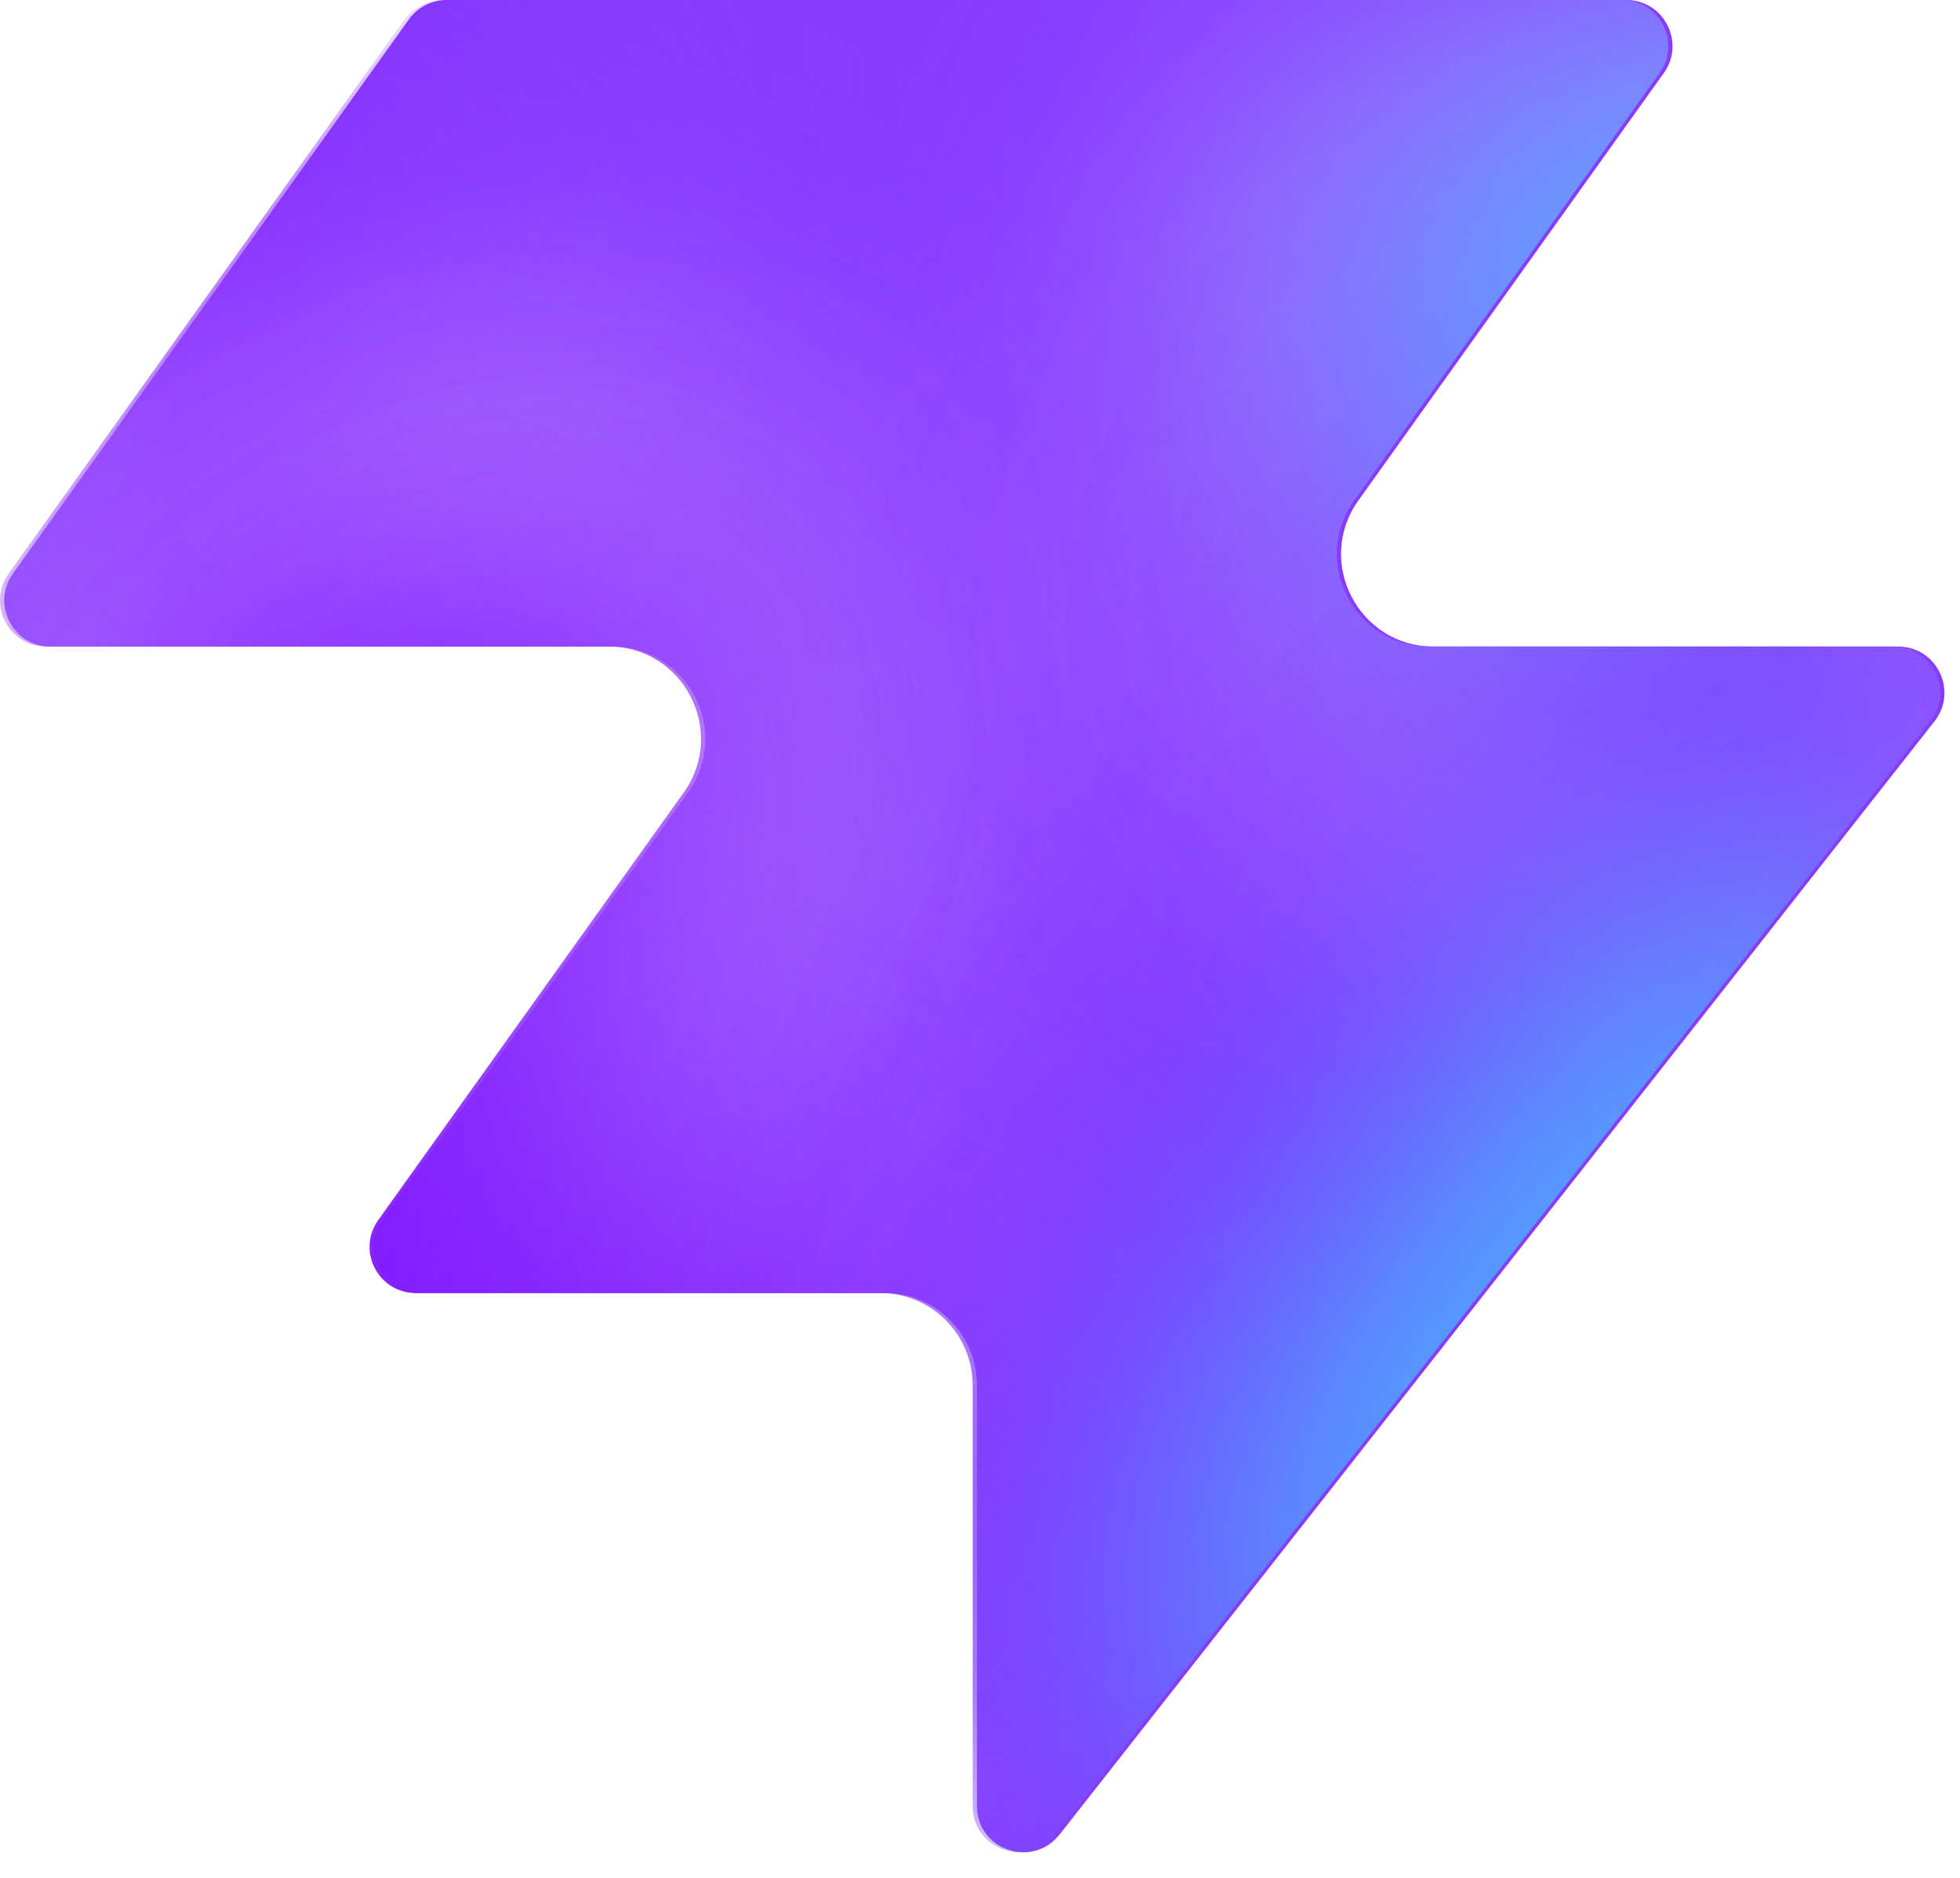
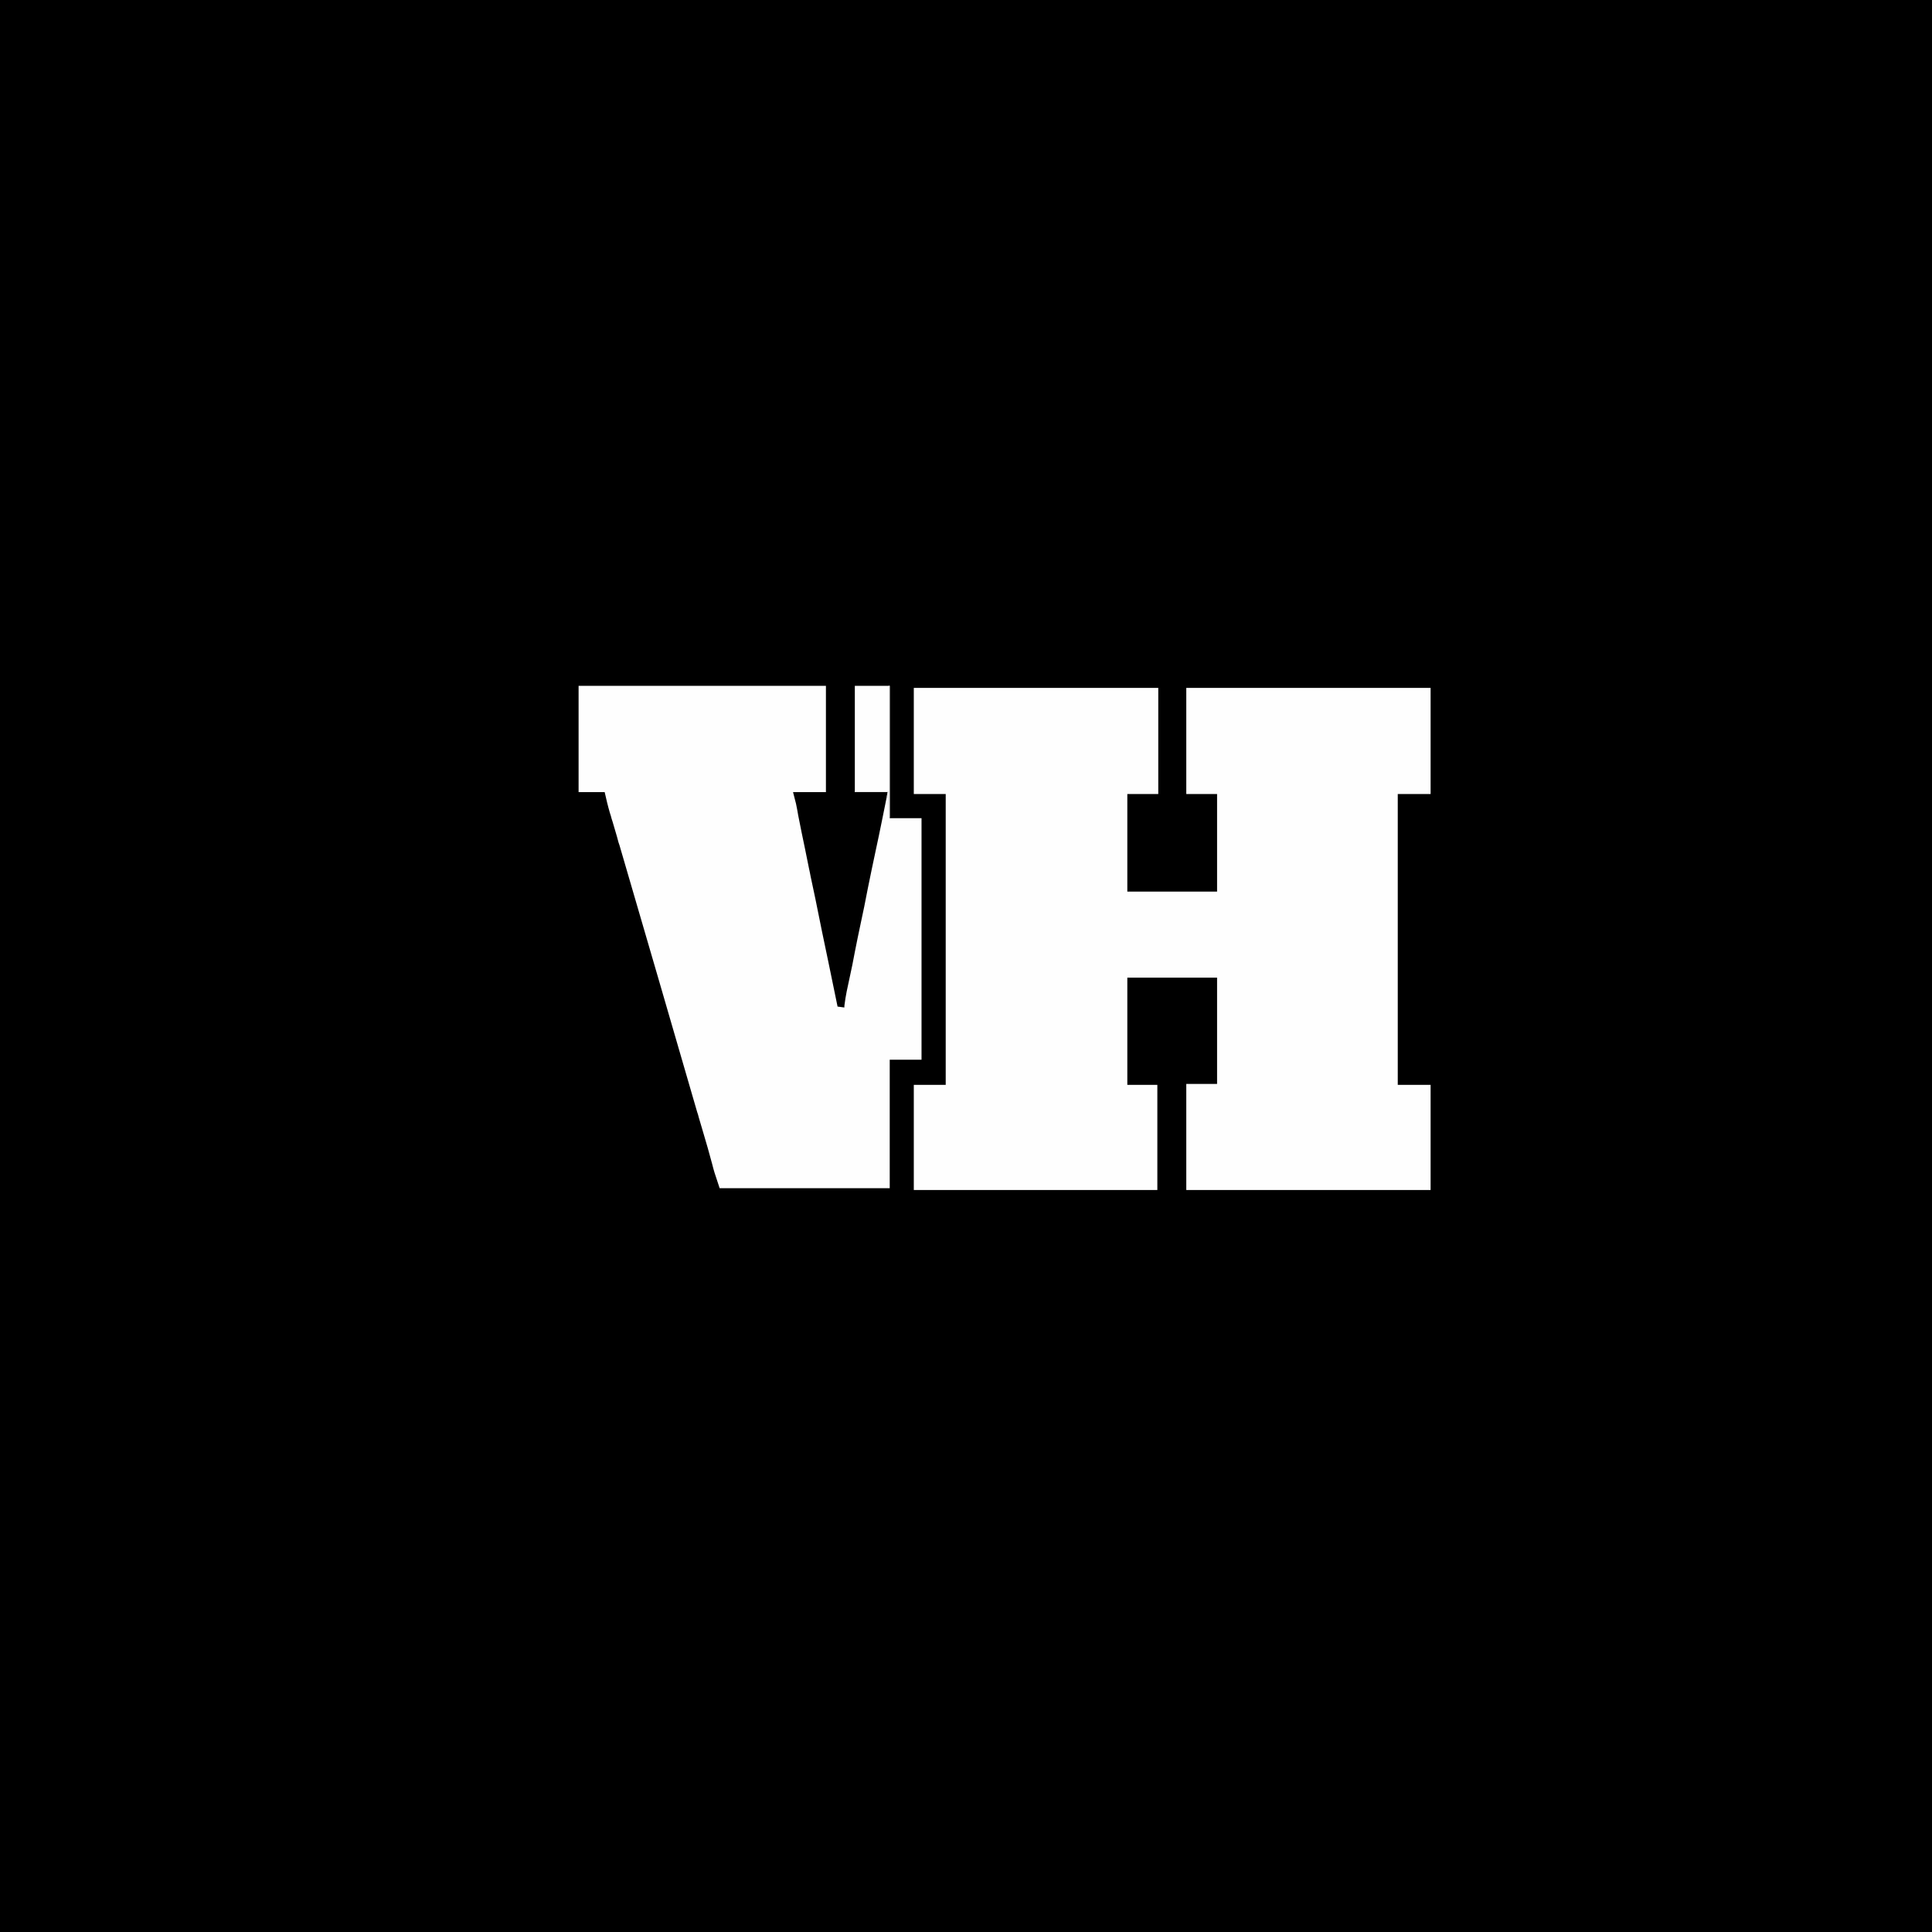
- <svg xmlns="http://www.w3.org/2000/svg" width="48" height="46" fill="none" viewBox="0 0 48 46">
-   <path fill="#863bff" d="M25.946 44.938c-.664.845-2.021.375-2.021-.698V33.937a2.26 2.26 0 0 0-2.262-2.262H10.287c-.92 0-1.456-1.04-.92-1.788l7.48-10.471c1.07-1.497 0-3.578-1.842-3.578H1.237c-.92 0-1.456-1.04-.92-1.788L10.013.474c.214-.297.556-.474.92-.474h28.894c.92 0 1.456 1.04.92 1.788l-7.48 10.471c-1.07 1.498 0 3.579 1.842 3.579h11.377c.943 0 1.473 1.088.89 1.83L25.947 44.94z" style="fill:#863bff;fill:color(display-p3 .525 .23 1);fill-opacity:1" />
-   <mask id="a" width="48" height="46" x="0" y="0" maskUnits="userSpaceOnUse" style="mask-type:alpha">
-     <path fill="#000" d="M25.842 44.938c-.664.844-2.021.375-2.021-.698V33.937a2.26 2.26 0 0 0-2.262-2.262H10.183c-.92 0-1.456-1.04-.92-1.788l7.48-10.471c1.07-1.498 0-3.579-1.842-3.579H1.133c-.92 0-1.456-1.04-.92-1.787L9.91.473c.214-.297.556-.474.92-.474h28.894c.92 0 1.456 1.04.92 1.788l-7.48 10.471c-1.07 1.498 0 3.578 1.842 3.578h11.377c.943 0 1.473 1.088.89 1.832L25.843 44.94z" style="fill:#000;fill-opacity:1" />
-   </mask>
-   <g mask="url(#a)">
-     <g filter="url(#b)">
-       <ellipse cx="5.508" cy="14.704" fill="#ede6ff" rx="5.508" ry="14.704" style="fill:#ede6ff;fill:color(display-p3 .927 .903 1);fill-opacity:1" transform="matrix(.00324 1 1 -.00324 -4.47 31.516)" />
-     </g>
-     <g filter="url(#c)">
-       <ellipse cx="10.399" cy="29.851" fill="#ede6ff" rx="10.399" ry="29.851" style="fill:#ede6ff;fill:color(display-p3 .927 .903 1);fill-opacity:1" transform="matrix(.00324 1 1 -.00324 -39.328 7.883)" />
-     </g>
-     <g filter="url(#d)">
-       <ellipse cx="5.508" cy="30.487" fill="#7e14ff" rx="5.508" ry="30.487" style="fill:#7e14ff;fill:color(display-p3 .492 .077 1);fill-opacity:1" transform="rotate(89.814 -25.913 -14.639)scale(1 -1)" />
-     </g>
-     <g filter="url(#e)">
-       <ellipse cx="5.508" cy="30.599" fill="#7e14ff" rx="5.508" ry="30.599" style="fill:#7e14ff;fill:color(display-p3 .492 .077 1);fill-opacity:1" transform="rotate(89.814 -32.644 -3.334)scale(1 -1)" />
-     </g>
-     <g filter="url(#f)">
-       <ellipse cx="5.508" cy="30.599" fill="#7e14ff" rx="5.508" ry="30.599" style="fill:#7e14ff;fill:color(display-p3 .492 .077 1);fill-opacity:1" transform="matrix(.00324 1 1 -.00324 -34.34 30.47)" />
-     </g>
-     <g filter="url(#g)">
-       <ellipse cx="14.072" cy="22.078" fill="#ede6ff" rx="14.072" ry="22.078" style="fill:#ede6ff;fill:color(display-p3 .927 .903 1);fill-opacity:1" transform="rotate(93.35 24.506 48.493)scale(-1 1)" />
-     </g>
-     <g filter="url(#h)">
-       <ellipse cx="3.47" cy="21.501" fill="#7e14ff" rx="3.47" ry="21.501" style="fill:#7e14ff;fill:color(display-p3 .492 .077 1);fill-opacity:1" transform="rotate(89.009 28.708 47.59)scale(-1 1)" />
-     </g>
-     <g filter="url(#i)">
-       <ellipse cx="3.47" cy="21.501" fill="#7e14ff" rx="3.47" ry="21.501" style="fill:#7e14ff;fill:color(display-p3 .492 .077 1);fill-opacity:1" transform="rotate(89.009 28.708 47.59)scale(-1 1)" />
-     </g>
-     <g filter="url(#j)">
-       <ellipse cx=".387" cy="8.972" fill="#7e14ff" rx="4.407" ry="29.108" style="fill:#7e14ff;fill:color(display-p3 .492 .077 1);fill-opacity:1" transform="rotate(39.51 .387 8.972)" />
-     </g>
-     <g filter="url(#k)">
-       <ellipse cx="47.523" cy="-6.092" fill="#7e14ff" rx="4.407" ry="29.108" style="fill:#7e14ff;fill:color(display-p3 .492 .077 1);fill-opacity:1" transform="rotate(37.892 47.523 -6.092)" />
-     </g>
-     <g filter="url(#l)">
-       <ellipse cx="41.412" cy="6.333" fill="#47bfff" rx="5.971" ry="9.665" style="fill:#47bfff;fill:color(display-p3 .28 .748 1);fill-opacity:1" transform="rotate(37.892 41.412 6.333)" />
-     </g>
-     <g filter="url(#m)">
-       <ellipse cx="-1.879" cy="38.332" fill="#7e14ff" rx="4.407" ry="29.108" style="fill:#7e14ff;fill:color(display-p3 .492 .077 1);fill-opacity:1" transform="rotate(37.892 -1.88 38.332)" />
-     </g>
-     <g filter="url(#n)">
-       <ellipse cx="-1.879" cy="38.332" fill="#7e14ff" rx="4.407" ry="29.108" style="fill:#7e14ff;fill:color(display-p3 .492 .077 1);fill-opacity:1" transform="rotate(37.892 -1.88 38.332)" />
-     </g>
-     <g filter="url(#o)">
-       <ellipse cx="35.651" cy="29.907" fill="#7e14ff" rx="4.407" ry="29.108" style="fill:#7e14ff;fill:color(display-p3 .492 .077 1);fill-opacity:1" transform="rotate(37.892 35.651 29.907)" />
-     </g>
-     <g filter="url(#p)">
-       <ellipse cx="38.418" cy="32.4" fill="#47bfff" rx="5.971" ry="15.297" style="fill:#47bfff;fill:color(display-p3 .28 .748 1);fill-opacity:1" transform="rotate(37.892 38.418 32.4)" />
-     </g>
+ <svg xmlns="http://www.w3.org/2000/svg" width="48px" height="48px" viewBox="0 0 48 48" version="1.1">
+   <g id="surface1">
+     <path style=" stroke:none;fill-rule:nonzero;fill:rgb(0%,0%,0%);fill-opacity:1;" d="M 0 0 C 15.84 0 31.68 0 48 0 C 48 15.84 48 31.68 48 48 C 32.16 48 16.32 48 0 48 C 0 32.16 0 16.32 0 0 Z M 0 0 " />
+     <path style=" stroke:none;fill-rule:nonzero;fill:rgb(99.608%,99.608%,99.608%);fill-opacity:1;" d="M 22.703 17.09 C 24.707 17.09 26.711 17.09 28.777 17.09 C 28.777 17.961 28.777 18.832 28.777 19.727 C 28.523 19.727 28.27 19.727 28.008 19.727 C 28.008 20.527 28.008 21.328 28.008 22.152 C 28.746 22.152 29.48 22.152 30.238 22.152 C 30.238 21.352 30.238 20.551 30.238 19.727 C 29.988 19.727 29.734 19.727 29.473 19.727 C 29.473 18.855 29.473 17.984 29.473 17.09 C 31.477 17.09 33.48 17.09 35.543 17.09 C 35.543 17.961 35.543 18.832 35.543 19.727 C 35.273 19.727 35.004 19.727 34.727 19.727 C 34.727 22.113 34.727 24.496 34.727 26.953 C 34.996 26.953 35.266 26.953 35.543 26.953 C 35.543 27.816 35.543 28.68 35.543 29.566 C 33.539 29.566 31.535 29.566 29.473 29.566 C 29.473 28.695 29.473 27.824 29.473 26.93 C 29.727 26.93 29.98 26.93 30.238 26.93 C 30.238 26.059 30.238 25.188 30.238 24.289 C 29.504 24.289 28.766 24.289 28.008 24.289 C 28.008 25.168 28.008 26.047 28.008 26.953 C 28.254 26.953 28.5 26.953 28.754 26.953 C 28.754 27.816 28.754 28.68 28.754 29.566 C 26.758 29.566 24.762 29.566 22.703 29.566 C 22.703 28.703 22.703 27.84 22.703 26.953 C 22.965 26.953 23.227 26.953 23.496 26.953 C 23.496 24.566 23.496 22.184 23.496 19.727 C 23.234 19.727 22.973 19.727 22.703 19.727 C 22.703 18.855 22.703 17.984 22.703 17.09 Z M 22.703 17.09 " />
+     <path style=" stroke:none;fill-rule:nonzero;fill:rgb(99.608%,99.608%,99.608%);fill-opacity:1;" d="M 14.375 17.039 C 16.402 17.039 18.43 17.039 20.52 17.039 C 20.52 17.91 20.52 18.781 20.52 19.68 C 20.25 19.68 19.98 19.68 19.703 19.68 C 19.727 19.773 19.75 19.871 19.777 19.969 C 19.797 20.066 19.816 20.164 19.832 20.262 C 19.887 20.539 19.941 20.812 20 21.086 C 20.031 21.246 20.066 21.406 20.098 21.57 C 20.113 21.641 20.129 21.711 20.141 21.781 C 20.145 21.797 20.148 21.812 20.152 21.832 C 20.188 22 20.223 22.164 20.258 22.332 C 20.312 22.602 20.367 22.871 20.422 23.141 C 20.477 23.402 20.531 23.664 20.586 23.926 C 20.66 24.289 20.734 24.648 20.809 25.008 C 20.863 25.016 20.918 25.023 20.977 25.031 C 20.98 25.004 20.98 25.004 20.98 24.977 C 21.008 24.742 21.059 24.516 21.109 24.289 C 21.156 24.078 21.199 23.867 21.238 23.652 C 21.285 23.422 21.328 23.195 21.379 22.965 C 21.445 22.668 21.504 22.367 21.562 22.066 C 21.625 21.754 21.691 21.438 21.758 21.125 C 21.863 20.645 21.957 20.16 22.055 19.68 C 21.785 19.68 21.516 19.68 21.238 19.68 C 21.238 18.809 21.238 17.938 21.238 17.039 C 21.523 17.039 21.809 17.039 22.105 17.039 C 22.105 18.125 22.105 19.211 22.105 20.328 C 22.367 20.328 22.625 20.328 22.895 20.328 C 22.895 22.309 22.895 24.289 22.895 26.328 C 22.633 26.328 22.375 26.328 22.105 26.328 C 22.105 27.383 22.105 28.434 22.105 29.52 C 20.711 29.52 19.316 29.52 17.879 29.52 C 17.742 29.109 17.742 29.109 17.691 28.91 C 17.621 28.648 17.547 28.387 17.469 28.129 C 17.434 28.008 17.398 27.887 17.363 27.77 C 17.352 27.719 17.336 27.672 17.32 27.625 C 16.68 25.414 16.035 23.207 15.391 21 C 15.383 20.977 15.375 20.953 15.367 20.93 C 15.355 20.879 15.34 20.832 15.328 20.785 C 15.293 20.66 15.254 20.539 15.219 20.414 C 15.211 20.391 15.203 20.363 15.195 20.34 C 15.184 20.289 15.168 20.242 15.152 20.195 C 15.102 20.023 15.062 19.855 15.023 19.68 C 14.809 19.68 14.598 19.68 14.375 19.68 C 14.375 18.809 14.375 17.938 14.375 17.039 Z M 14.375 17.039 " />
+     <path style=" stroke:none;fill-rule:nonzero;fill:rgb(91.373%,91.373%,91.373%);fill-opacity:1;" d="M 22.078 17.039 C 22.09 17.039 22.098 17.039 22.105 17.039 C 22.105 18.117 22.105 19.195 22.105 20.305 C 22.098 20.305 22.09 20.305 22.078 20.305 C 22.078 20.258 22.078 20.258 22.074 20.211 C 22.074 20.172 22.07 20.133 22.07 20.094 C 22.07 20.074 22.066 20.055 22.066 20.035 C 22.066 20.016 22.066 19.996 22.062 19.977 C 22.062 19.949 22.062 19.949 22.062 19.922 C 22.059 19.871 22.059 19.871 22.043 19.824 C 22.031 19.777 22.031 19.777 22.055 19.68 C 21.785 19.68 21.516 19.68 21.238 19.68 C 21.238 19.672 21.238 19.664 21.238 19.656 C 21.516 19.656 21.793 19.656 22.078 19.656 C 22.078 18.793 22.078 17.93 22.078 17.039 Z M 22.078 17.039 " />
  </g>
-   <defs>
-     <filter id="b" width="60.045" height="41.654" x="-19.77" y="16.149" color-interpolation-filters="sRGB" filterUnits="userSpaceOnUse">
-       <feFlood flood-opacity="0" result="BackgroundImageFix" />
-       <feBlend in="SourceGraphic" in2="BackgroundImageFix" result="shape" />
-       <feGaussianBlur result="effect1_foregroundBlur_2002_17158" stdDeviation="7.659" />
-     </filter>
-     <filter id="c" width="90.34" height="51.437" x="-54.613" y="-7.533" color-interpolation-filters="sRGB" filterUnits="userSpaceOnUse">
-       <feFlood flood-opacity="0" result="BackgroundImageFix" />
-       <feBlend in="SourceGraphic" in2="BackgroundImageFix" result="shape" />
-       <feGaussianBlur result="effect1_foregroundBlur_2002_17158" stdDeviation="7.659" />
-     </filter>
-     <filter id="d" width="79.355" height="29.4" x="-49.64" y="2.03" color-interpolation-filters="sRGB" filterUnits="userSpaceOnUse">
-       <feFlood flood-opacity="0" result="BackgroundImageFix" />
-       <feBlend in="SourceGraphic" in2="BackgroundImageFix" result="shape" />
-       <feGaussianBlur result="effect1_foregroundBlur_2002_17158" stdDeviation="4.596" />
-     </filter>
-     <filter id="e" width="79.579" height="29.4" x="-45.045" y="20.029" color-interpolation-filters="sRGB" filterUnits="userSpaceOnUse">
-       <feFlood flood-opacity="0" result="BackgroundImageFix" />
-       <feBlend in="SourceGraphic" in2="BackgroundImageFix" result="shape" />
-       <feGaussianBlur result="effect1_foregroundBlur_2002_17158" stdDeviation="4.596" />
-     </filter>
-     <filter id="f" width="79.579" height="29.4" x="-43.513" y="21.178" color-interpolation-filters="sRGB" filterUnits="userSpaceOnUse">
-       <feFlood flood-opacity="0" result="BackgroundImageFix" />
-       <feBlend in="SourceGraphic" in2="BackgroundImageFix" result="shape" />
-       <feGaussianBlur result="effect1_foregroundBlur_2002_17158" stdDeviation="4.596" />
-     </filter>
-     <filter id="g" width="74.749" height="58.852" x="15.756" y="-17.901" color-interpolation-filters="sRGB" filterUnits="userSpaceOnUse">
-       <feFlood flood-opacity="0" result="BackgroundImageFix" />
-       <feBlend in="SourceGraphic" in2="BackgroundImageFix" result="shape" />
-       <feGaussianBlur result="effect1_foregroundBlur_2002_17158" stdDeviation="7.659" />
-     </filter>
-     <filter id="h" width="61.377" height="25.362" x="23.548" y="2.284" color-interpolation-filters="sRGB" filterUnits="userSpaceOnUse">
-       <feFlood flood-opacity="0" result="BackgroundImageFix" />
-       <feBlend in="SourceGraphic" in2="BackgroundImageFix" result="shape" />
-       <feGaussianBlur result="effect1_foregroundBlur_2002_17158" stdDeviation="4.596" />
-     </filter>
-     <filter id="i" width="61.377" height="25.362" x="23.548" y="2.284" color-interpolation-filters="sRGB" filterUnits="userSpaceOnUse">
-       <feFlood flood-opacity="0" result="BackgroundImageFix" />
-       <feBlend in="SourceGraphic" in2="BackgroundImageFix" result="shape" />
-       <feGaussianBlur result="effect1_foregroundBlur_2002_17158" stdDeviation="4.596" />
-     </filter>
-     <filter id="j" width="56.045" height="63.649" x="-27.636" y="-22.853" color-interpolation-filters="sRGB" filterUnits="userSpaceOnUse">
-       <feFlood flood-opacity="0" result="BackgroundImageFix" />
-       <feBlend in="SourceGraphic" in2="BackgroundImageFix" result="shape" />
-       <feGaussianBlur result="effect1_foregroundBlur_2002_17158" stdDeviation="4.596" />
-     </filter>
-     <filter id="k" width="54.814" height="64.646" x="20.116" y="-38.415" color-interpolation-filters="sRGB" filterUnits="userSpaceOnUse">
-       <feFlood flood-opacity="0" result="BackgroundImageFix" />
-       <feBlend in="SourceGraphic" in2="BackgroundImageFix" result="shape" />
-       <feGaussianBlur result="effect1_foregroundBlur_2002_17158" stdDeviation="4.596" />
-     </filter>
-     <filter id="l" width="33.541" height="35.313" x="24.641" y="-11.323" color-interpolation-filters="sRGB" filterUnits="userSpaceOnUse">
-       <feFlood flood-opacity="0" result="BackgroundImageFix" />
-       <feBlend in="SourceGraphic" in2="BackgroundImageFix" result="shape" />
-       <feGaussianBlur result="effect1_foregroundBlur_2002_17158" stdDeviation="4.596" />
-     </filter>
-     <filter id="m" width="54.814" height="64.646" x="-29.286" y="6.009" color-interpolation-filters="sRGB" filterUnits="userSpaceOnUse">
-       <feFlood flood-opacity="0" result="BackgroundImageFix" />
-       <feBlend in="SourceGraphic" in2="BackgroundImageFix" result="shape" />
-       <feGaussianBlur result="effect1_foregroundBlur_2002_17158" stdDeviation="4.596" />
-     </filter>
-     <filter id="n" width="54.814" height="64.646" x="-29.286" y="6.009" color-interpolation-filters="sRGB" filterUnits="userSpaceOnUse">
-       <feFlood flood-opacity="0" result="BackgroundImageFix" />
-       <feBlend in="SourceGraphic" in2="BackgroundImageFix" result="shape" />
-       <feGaussianBlur result="effect1_foregroundBlur_2002_17158" stdDeviation="4.596" />
-     </filter>
-     <filter id="o" width="54.814" height="64.646" x="8.244" y="-2.416" color-interpolation-filters="sRGB" filterUnits="userSpaceOnUse">
-       <feFlood flood-opacity="0" result="BackgroundImageFix" />
-       <feBlend in="SourceGraphic" in2="BackgroundImageFix" result="shape" />
-       <feGaussianBlur result="effect1_foregroundBlur_2002_17158" stdDeviation="4.596" />
-     </filter>
-     <filter id="p" width="39.409" height="43.623" x="18.713" y="10.588" color-interpolation-filters="sRGB" filterUnits="userSpaceOnUse">
-       <feFlood flood-opacity="0" result="BackgroundImageFix" />
-       <feBlend in="SourceGraphic" in2="BackgroundImageFix" result="shape" />
-       <feGaussianBlur result="effect1_foregroundBlur_2002_17158" stdDeviation="4.596" />
-     </filter>
-   </defs>
</svg>
